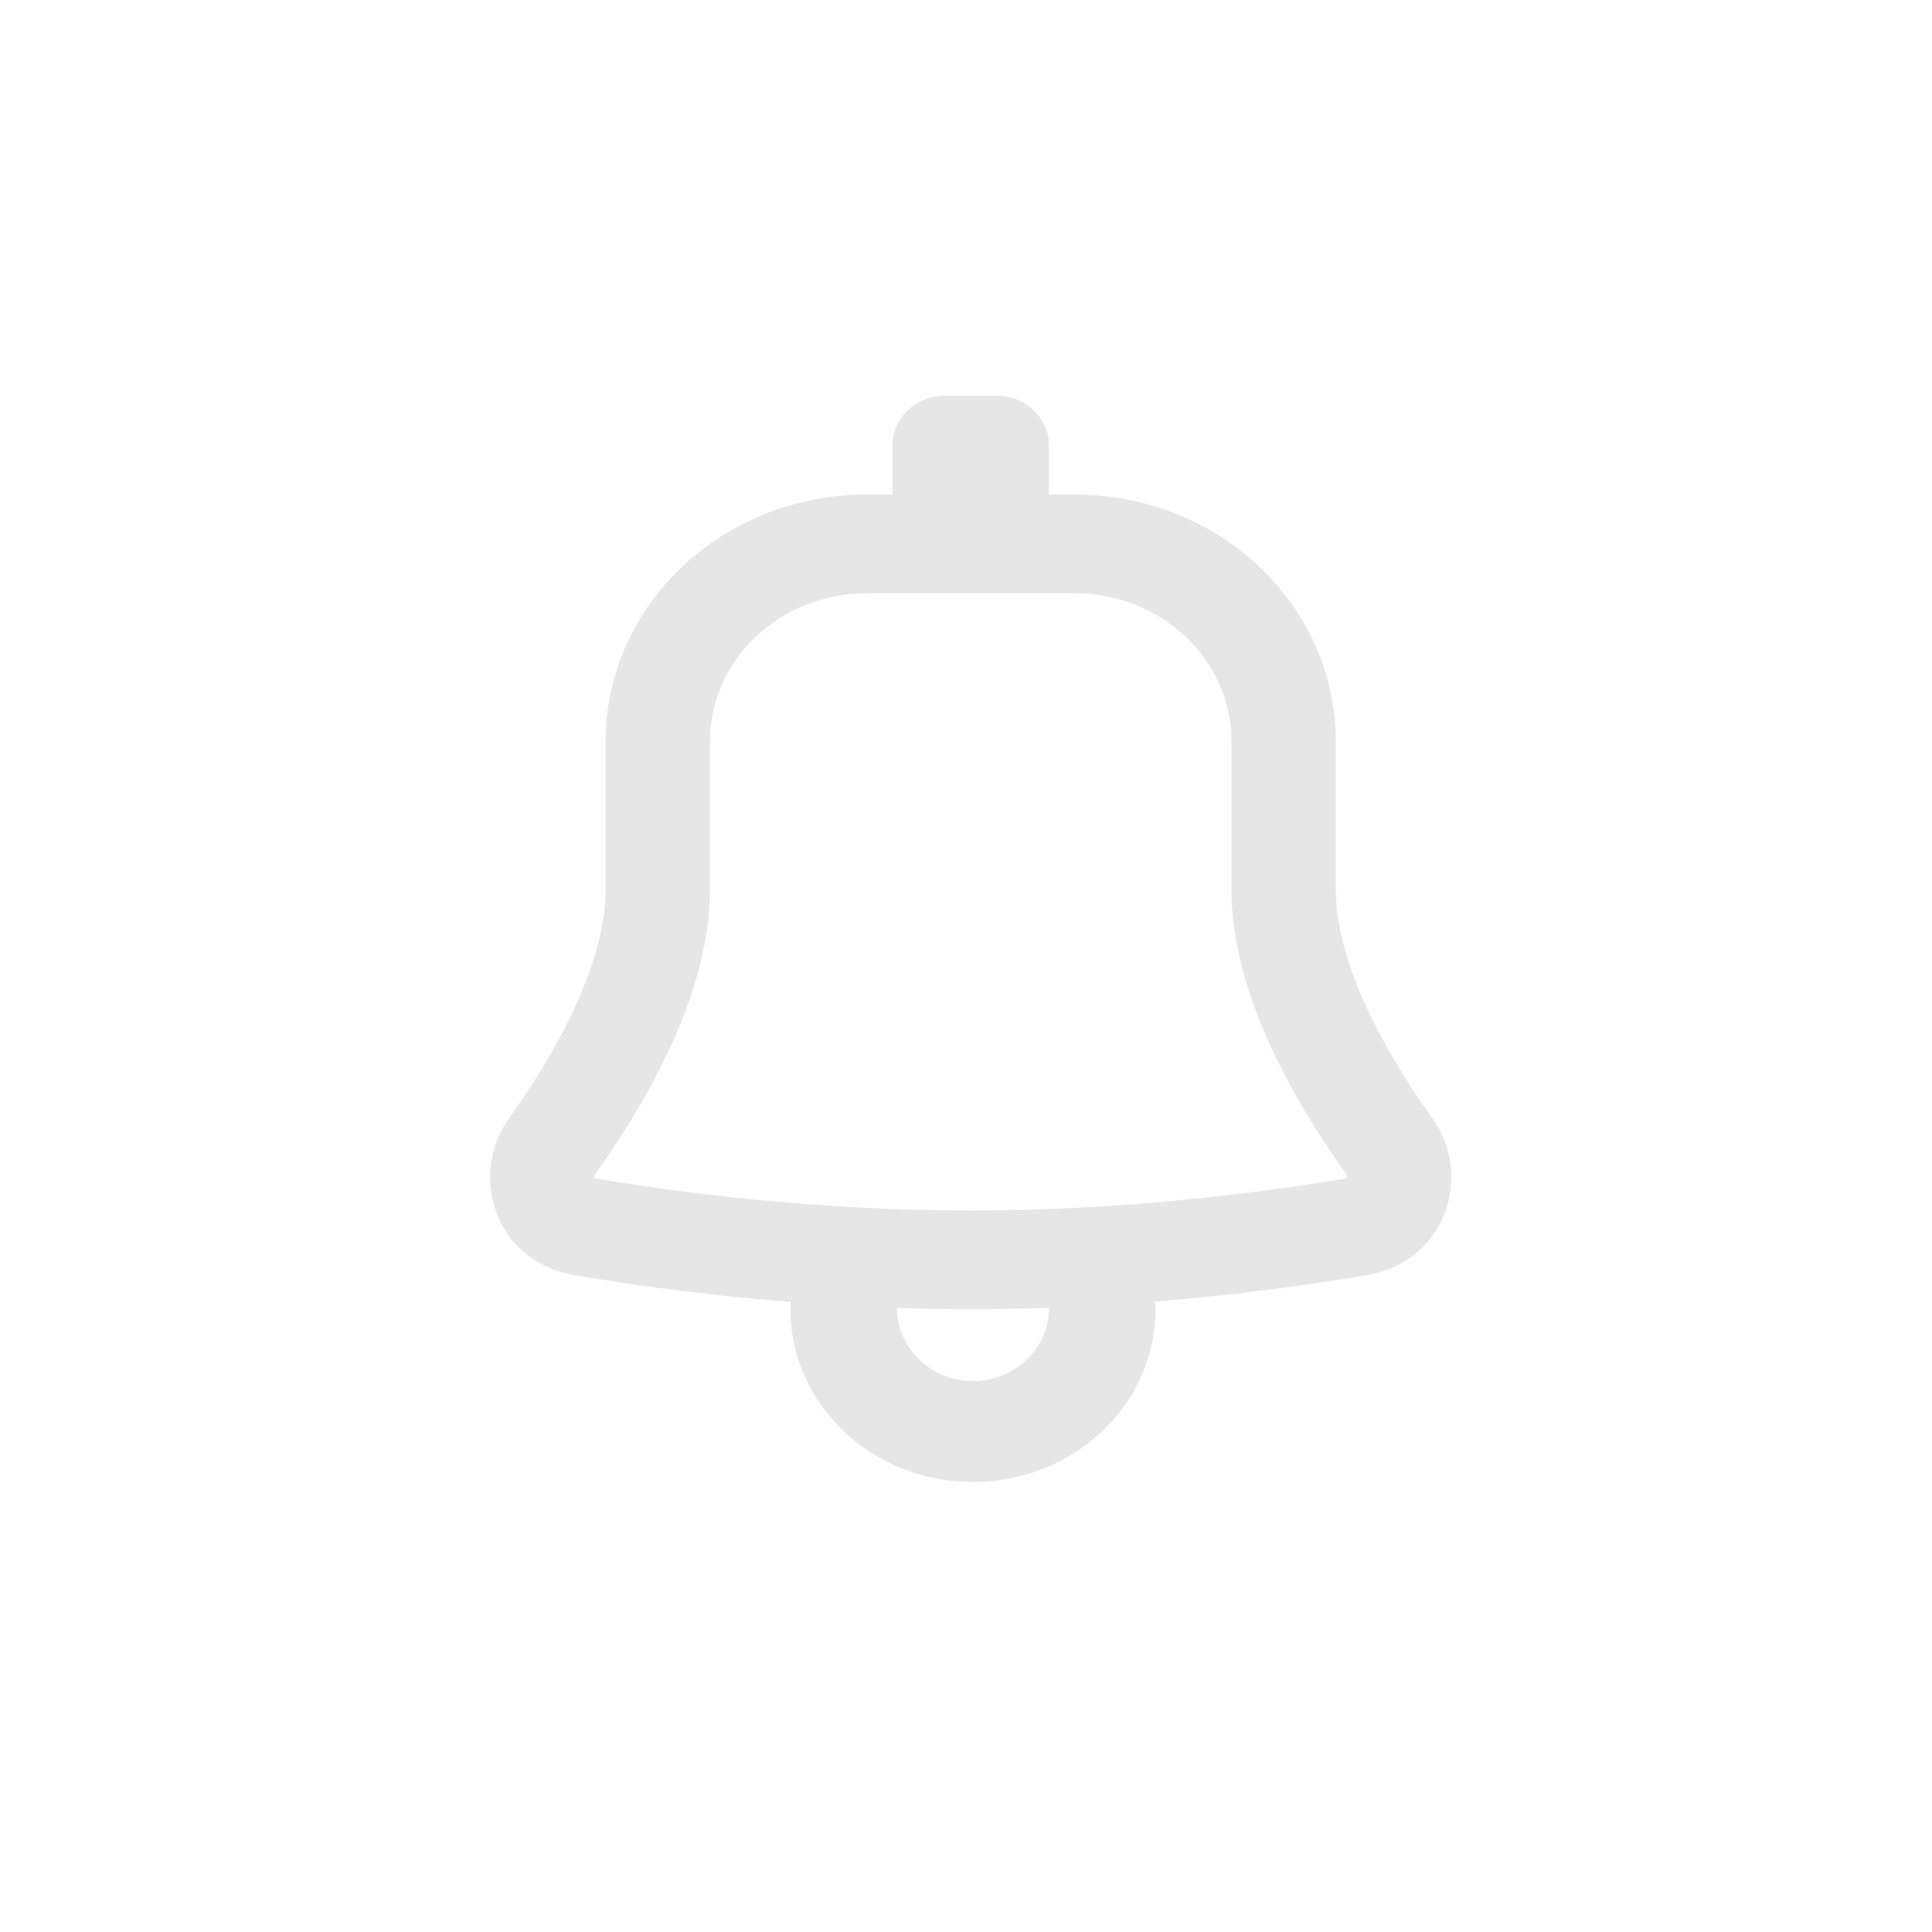
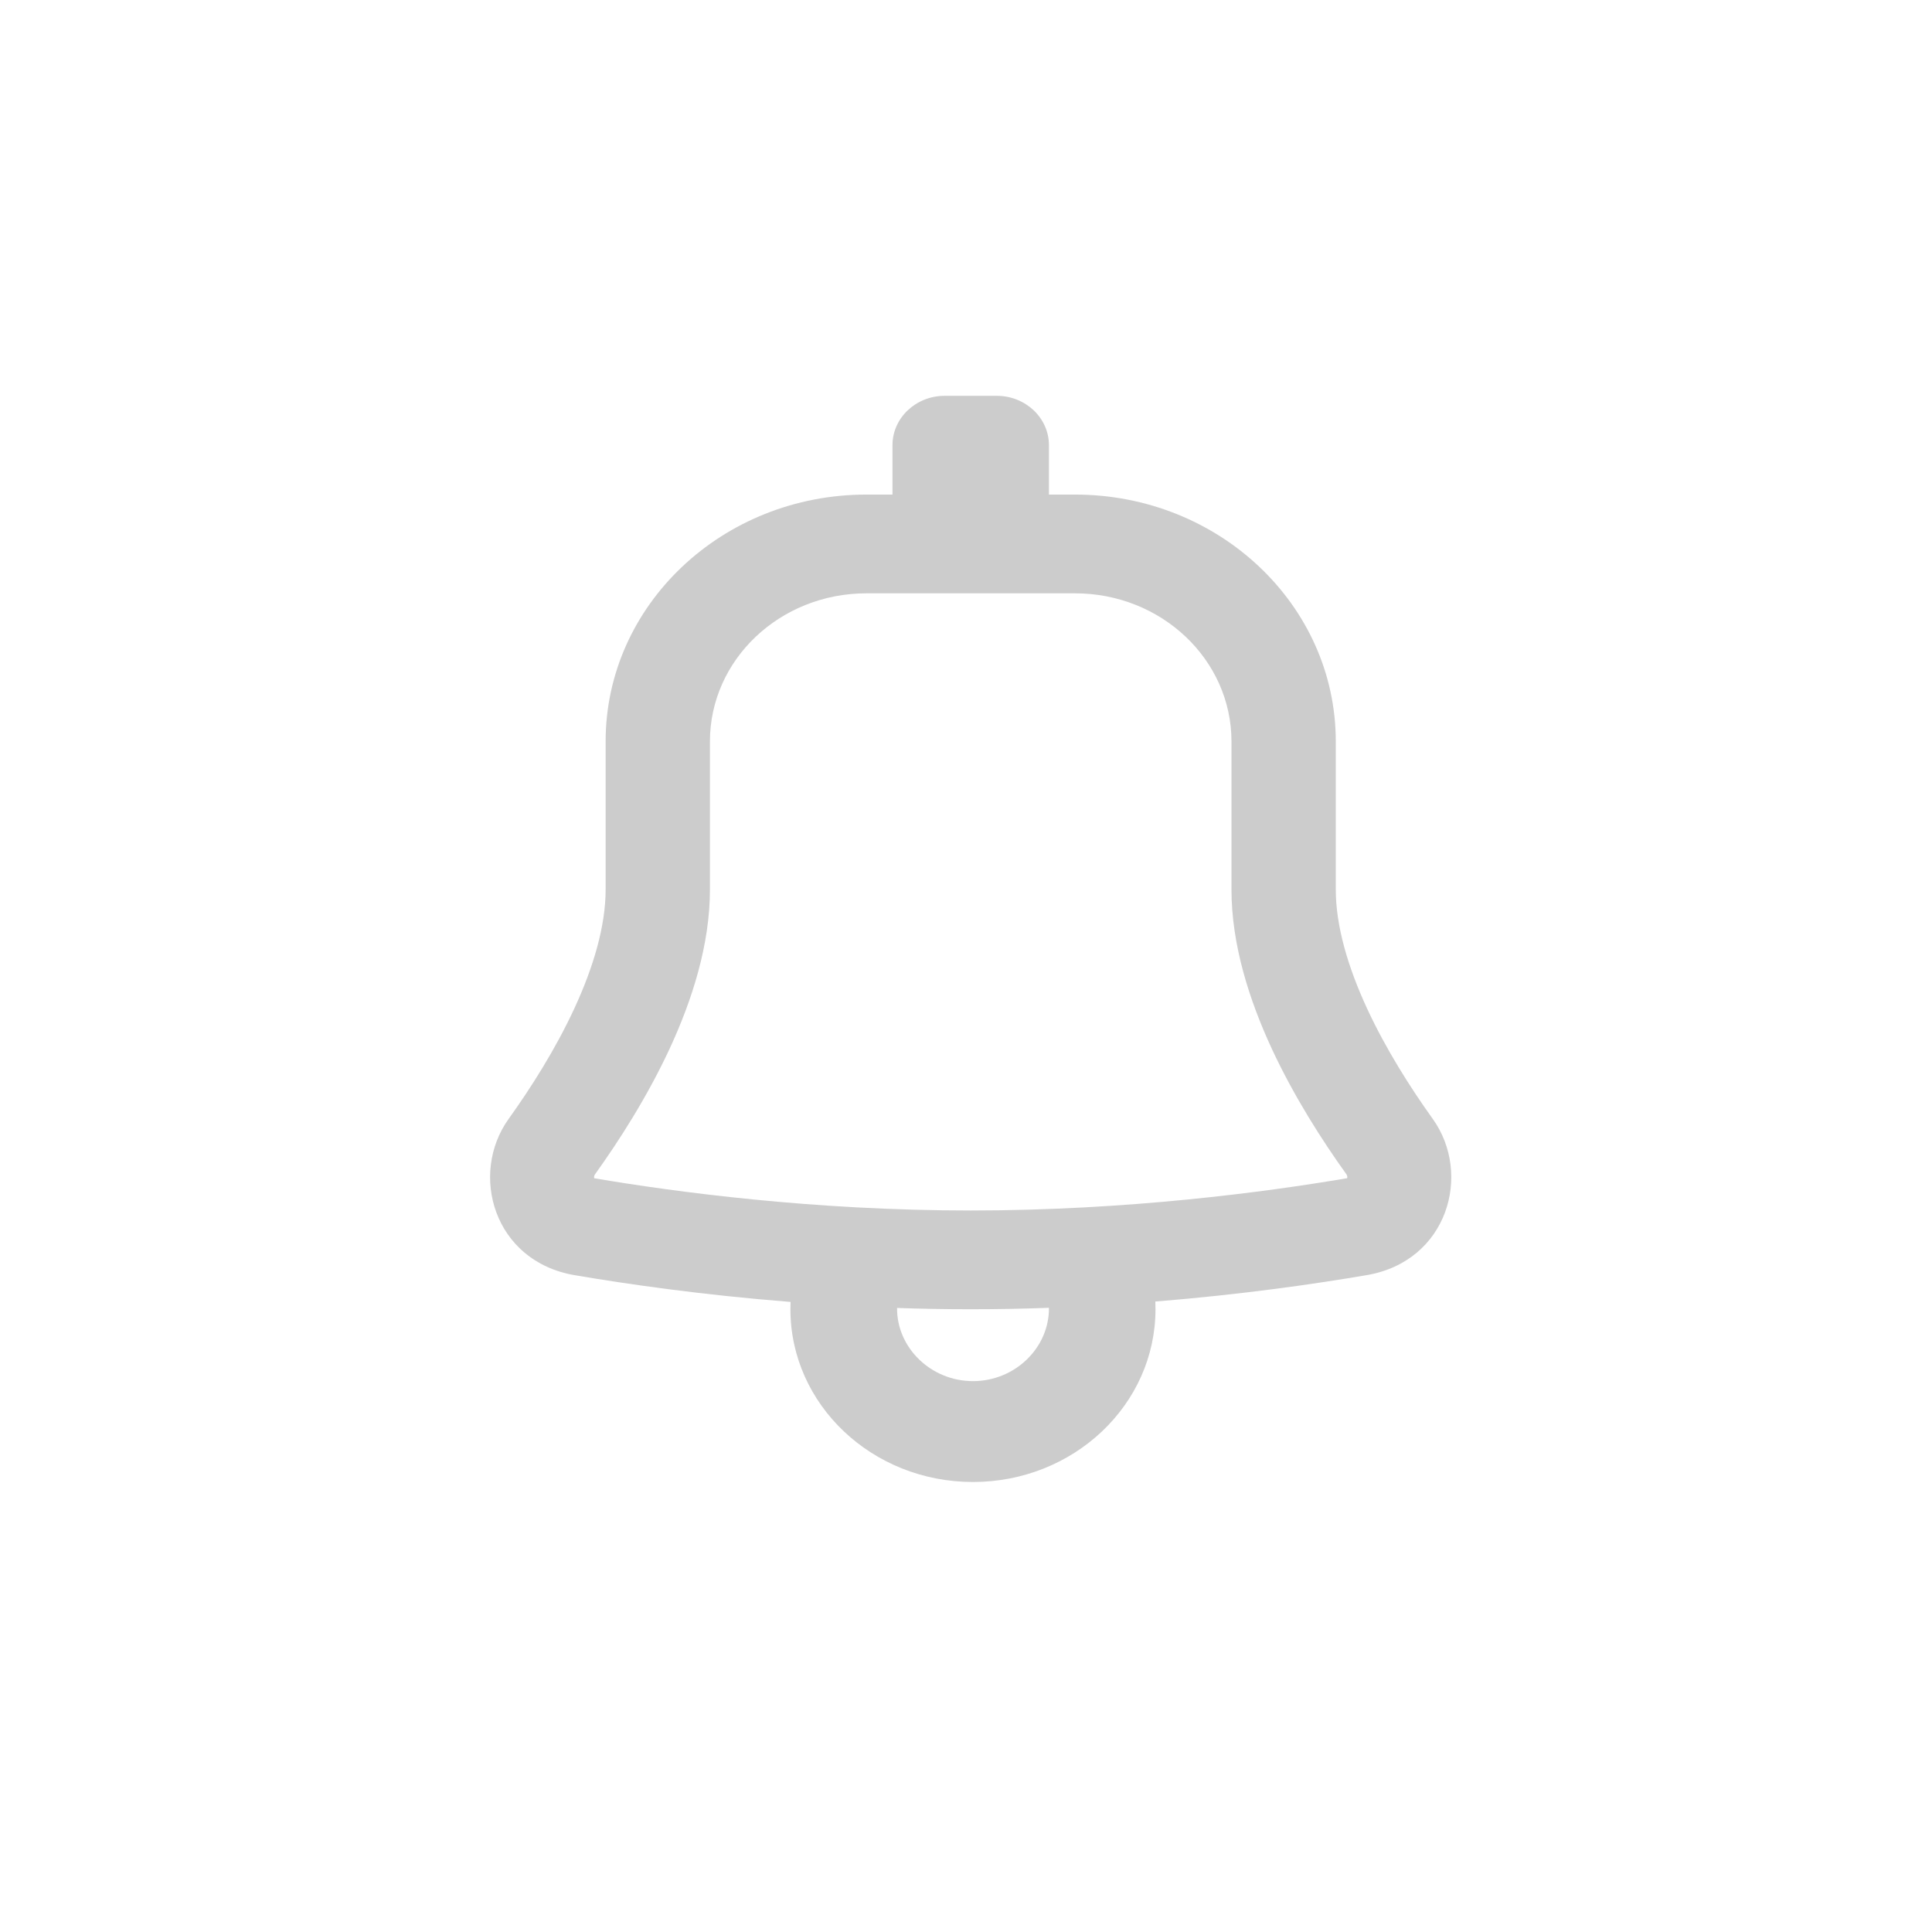
<svg xmlns="http://www.w3.org/2000/svg" width="800" height="800" viewBox="0 0 24 24" fill="none" version="1.1" id="svg1">
  <defs id="defs1" />
-   <g id="SVGRepo_iconCarrier" style="fill:#e6e6e6;fill-opacity:1" transform="matrix(0.6478696,0,0,0.6133319,4.284027,4.303842)">
-     <path fill-rule="evenodd" clip-rule="evenodd" d="m 11.5,1 c -0.552,0 -1,0.448 -1,1 V 3 H 10 C 7.239,3 5,5.238 5,8 V 11 c 0,0.738 -0.233,1.572 -0.603,2.415 -0.366,0.833 -0.839,1.615 -1.256,2.229 -0.76,1.119 -0.289,2.886 1.264,3.166 1.016,0.183 2.451,0.401 4.141,0.542 -0.002,0.049 -0.003,0.098 -0.003,0.147 0,1.933 1.567,3.5 3.5,3.5 1.933,0 3.5,-1.567 3.5,-3.5 0,-0.052 -0.001,-0.103 -0.003,-0.155 1.652,-0.141 3.056,-0.355 4.054,-0.535 1.554,-0.28 2.024,-2.048 1.264,-3.166 -0.417,-0.615 -0.89,-1.396 -1.256,-2.229 C 19.233,12.572 19,11.738 19,11 V 8 C 19,5.238 16.761,3 14,3 H 13.5 V 2 c 0,-0.552 -0.448,-1 -1,-1 z M 12,19.5 c 0.511,0 1.012,-0.01 1.5,-0.029 0.008,0.804 -0.646,1.485 -1.456,1.485 -0.809,0 -1.463,-0.679 -1.456,-1.482 C 11.047,19.491 11.519,19.5 12,19.5 Z M 10,5 C 8.343,5 7,6.343 7,8 V 11 c 0,1.123 -0.345,2.246 -0.771,3.219 -0.431,0.981 -0.974,1.873 -1.433,2.549 -0.01,0.015 -0.015,0.029 -0.017,0.044 -0.001,0.013 -2.2e-4,0.025 0.002,0.035 C 6.364,17.13 9,17.5 12,17.5 c 2.999,0 5.636,-0.37 7.218,-0.654 0.003,-0.01 0.004,-0.022 0.002,-0.035 C 19.219,16.797 19.214,16.782 19.204,16.767 18.745,16.091 18.202,15.2 17.771,14.219 17.345,13.246 17,12.123 17,11 V 8 C 17,6.343 15.657,5 14,5 Z" fill="#0F0F0F" id="path1" style="fill:#e6e6e6;fill-opacity:1" />
+   <g id="SVGRepo_iconCarrier" style="fill:#cccccc;fill-opacity:1" transform="matrix(0.6478696,0,0,0.6133319,4.284027,4.303842)">
+     <path fill-rule="evenodd" clip-rule="evenodd" d="m 11.5,1 c -0.552,0 -1,0.448 -1,1 V 3 H 10 C 7.239,3 5,5.238 5,8 V 11 c 0,0.738 -0.233,1.572 -0.603,2.415 -0.366,0.833 -0.839,1.615 -1.256,2.229 -0.76,1.119 -0.289,2.886 1.264,3.166 1.016,0.183 2.451,0.401 4.141,0.542 -0.002,0.049 -0.003,0.098 -0.003,0.147 0,1.933 1.567,3.5 3.5,3.5 1.933,0 3.5,-1.567 3.5,-3.5 0,-0.052 -0.001,-0.103 -0.003,-0.155 1.652,-0.141 3.056,-0.355 4.054,-0.535 1.554,-0.28 2.024,-2.048 1.264,-3.166 -0.417,-0.615 -0.89,-1.396 -1.256,-2.229 C 19.233,12.572 19,11.738 19,11 V 8 C 19,5.238 16.761,3 14,3 H 13.5 V 2 c 0,-0.552 -0.448,-1 -1,-1 z M 12,19.5 c 0.511,0 1.012,-0.01 1.5,-0.029 0.008,0.804 -0.646,1.485 -1.456,1.485 -0.809,0 -1.463,-0.679 -1.456,-1.482 C 11.047,19.491 11.519,19.5 12,19.5 Z M 10,5 C 8.343,5 7,6.343 7,8 V 11 c 0,1.123 -0.345,2.246 -0.771,3.219 -0.431,0.981 -0.974,1.873 -1.433,2.549 -0.01,0.015 -0.015,0.029 -0.017,0.044 -0.001,0.013 -2.2e-4,0.025 0.002,0.035 C 6.364,17.13 9,17.5 12,17.5 c 2.999,0 5.636,-0.37 7.218,-0.654 0.003,-0.01 0.004,-0.022 0.002,-0.035 C 19.219,16.797 19.214,16.782 19.204,16.767 18.745,16.091 18.202,15.2 17.771,14.219 17.345,13.246 17,12.123 17,11 V 8 C 17,6.343 15.657,5 14,5 Z" fill="#0F0F0F" id="path1" style="fill:#cccccc;fill-opacity:1" />
  </g>
</svg>
